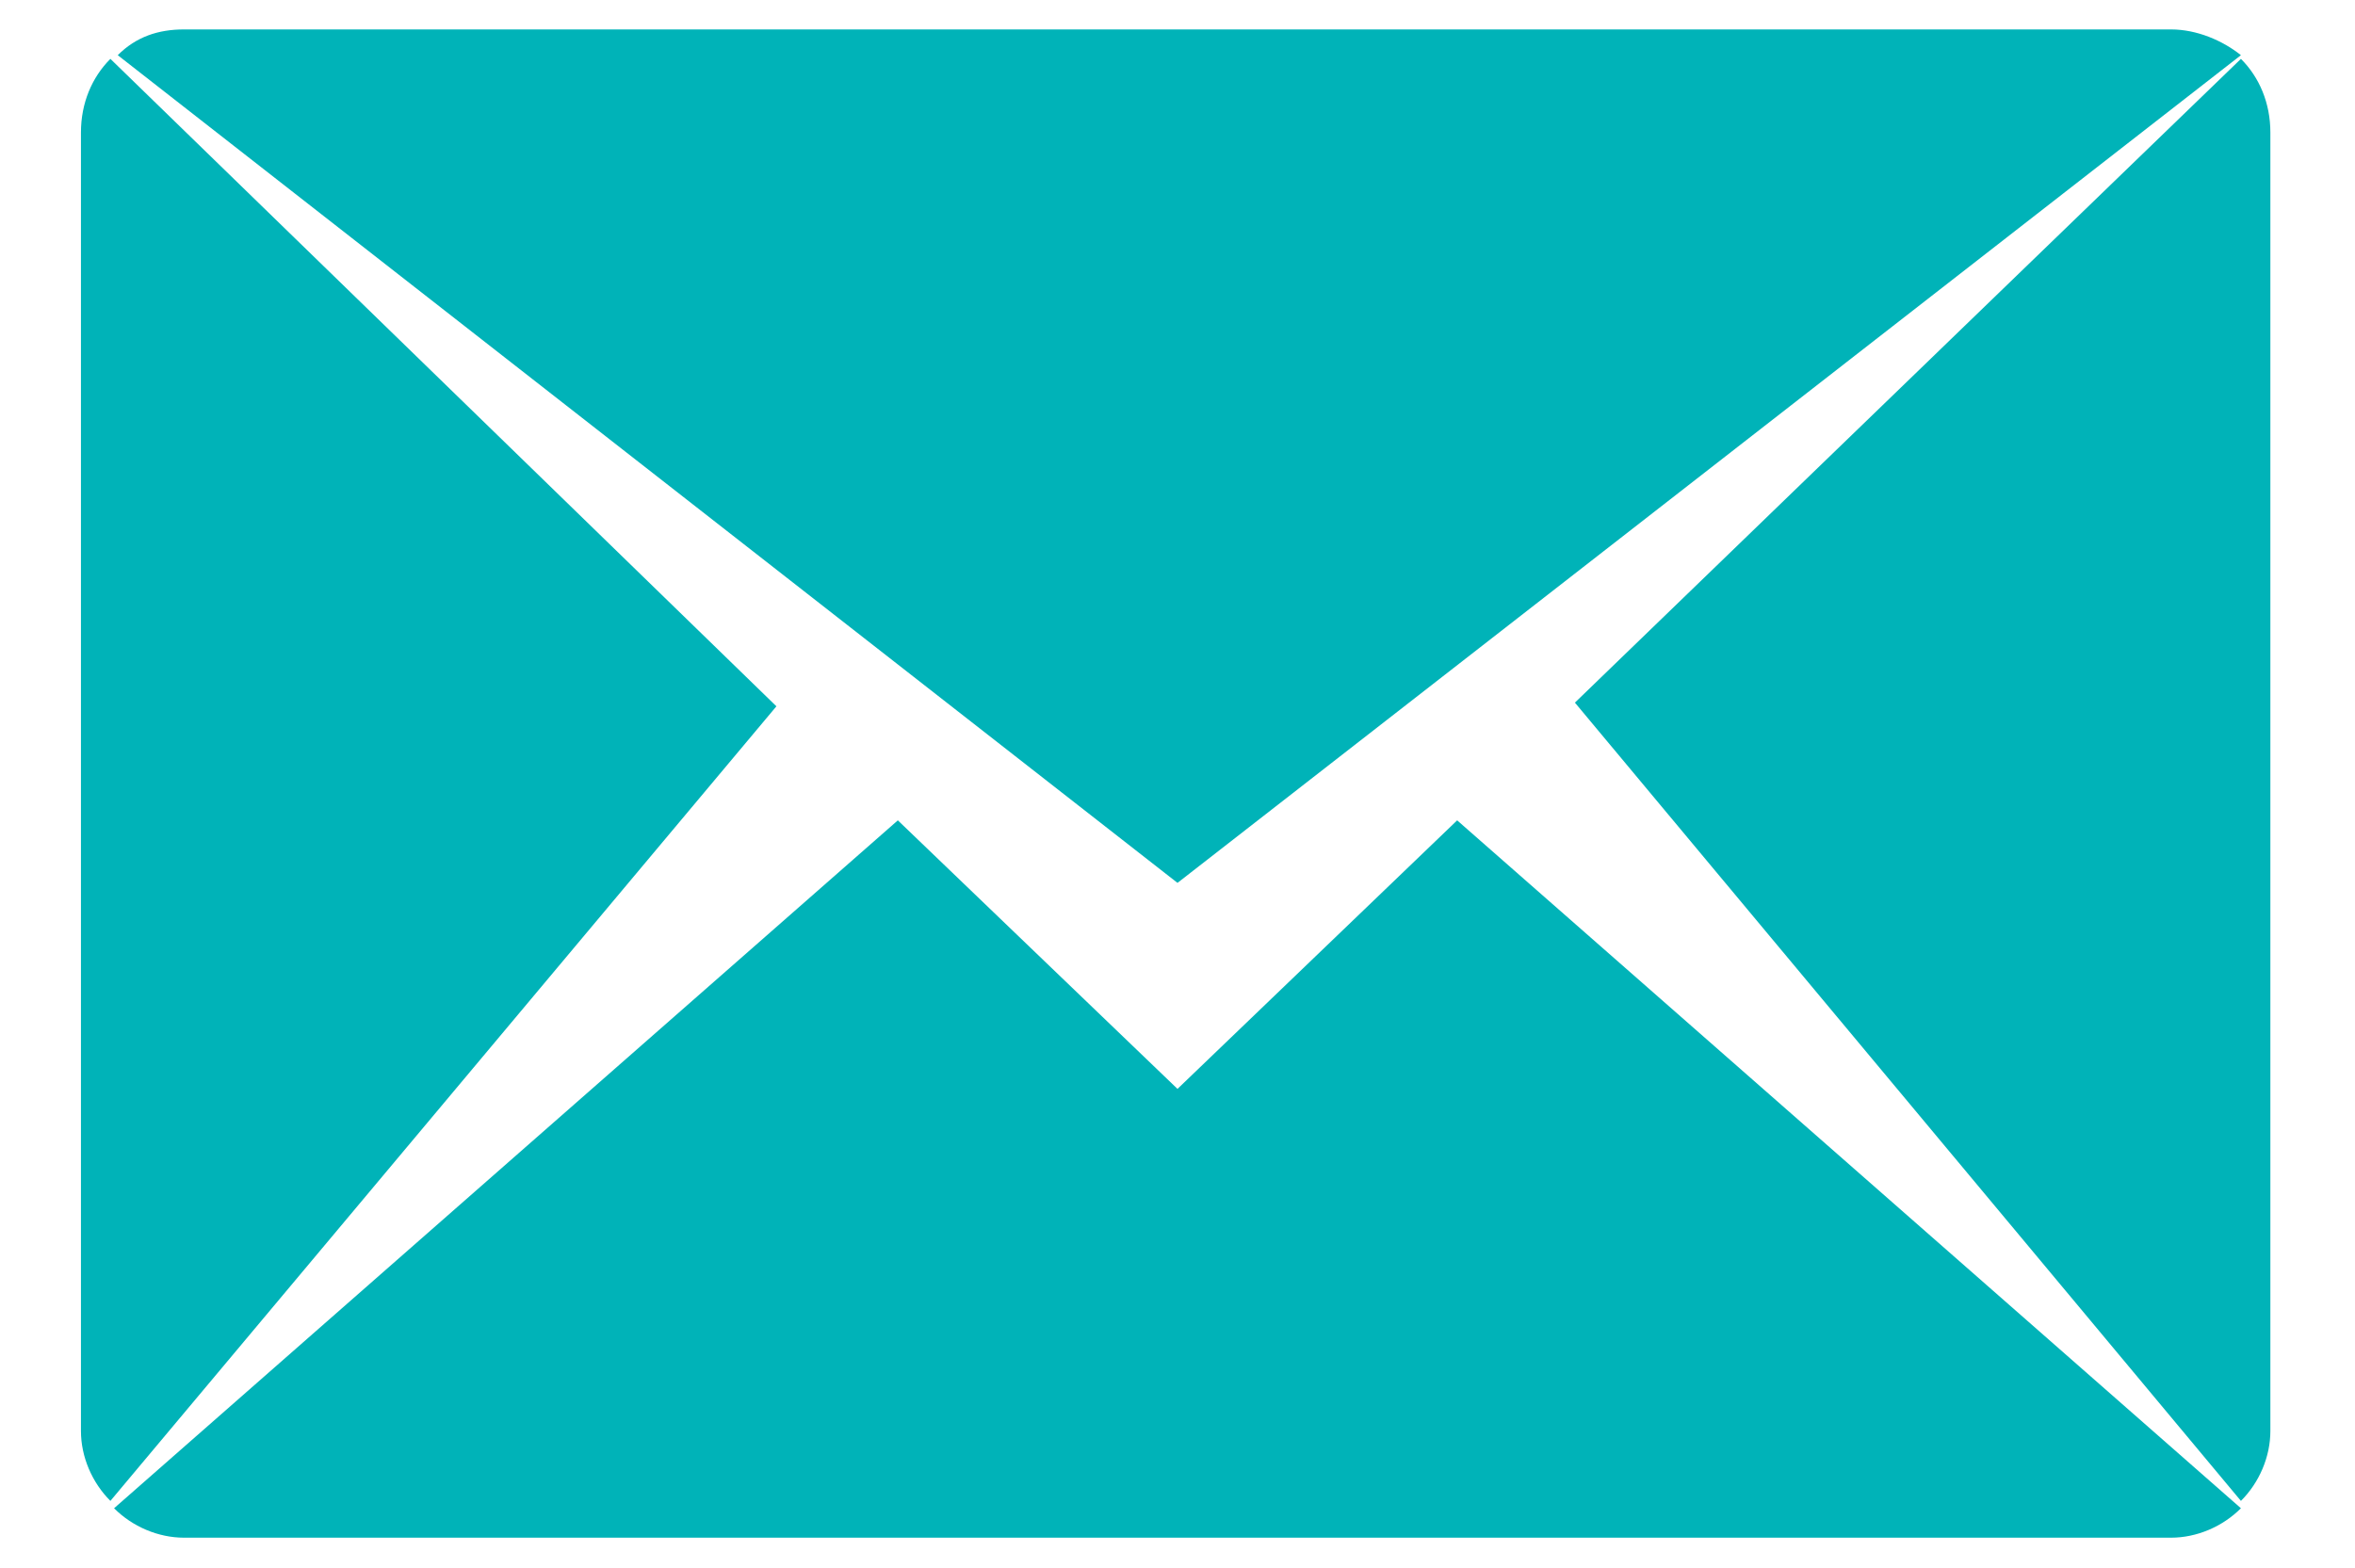
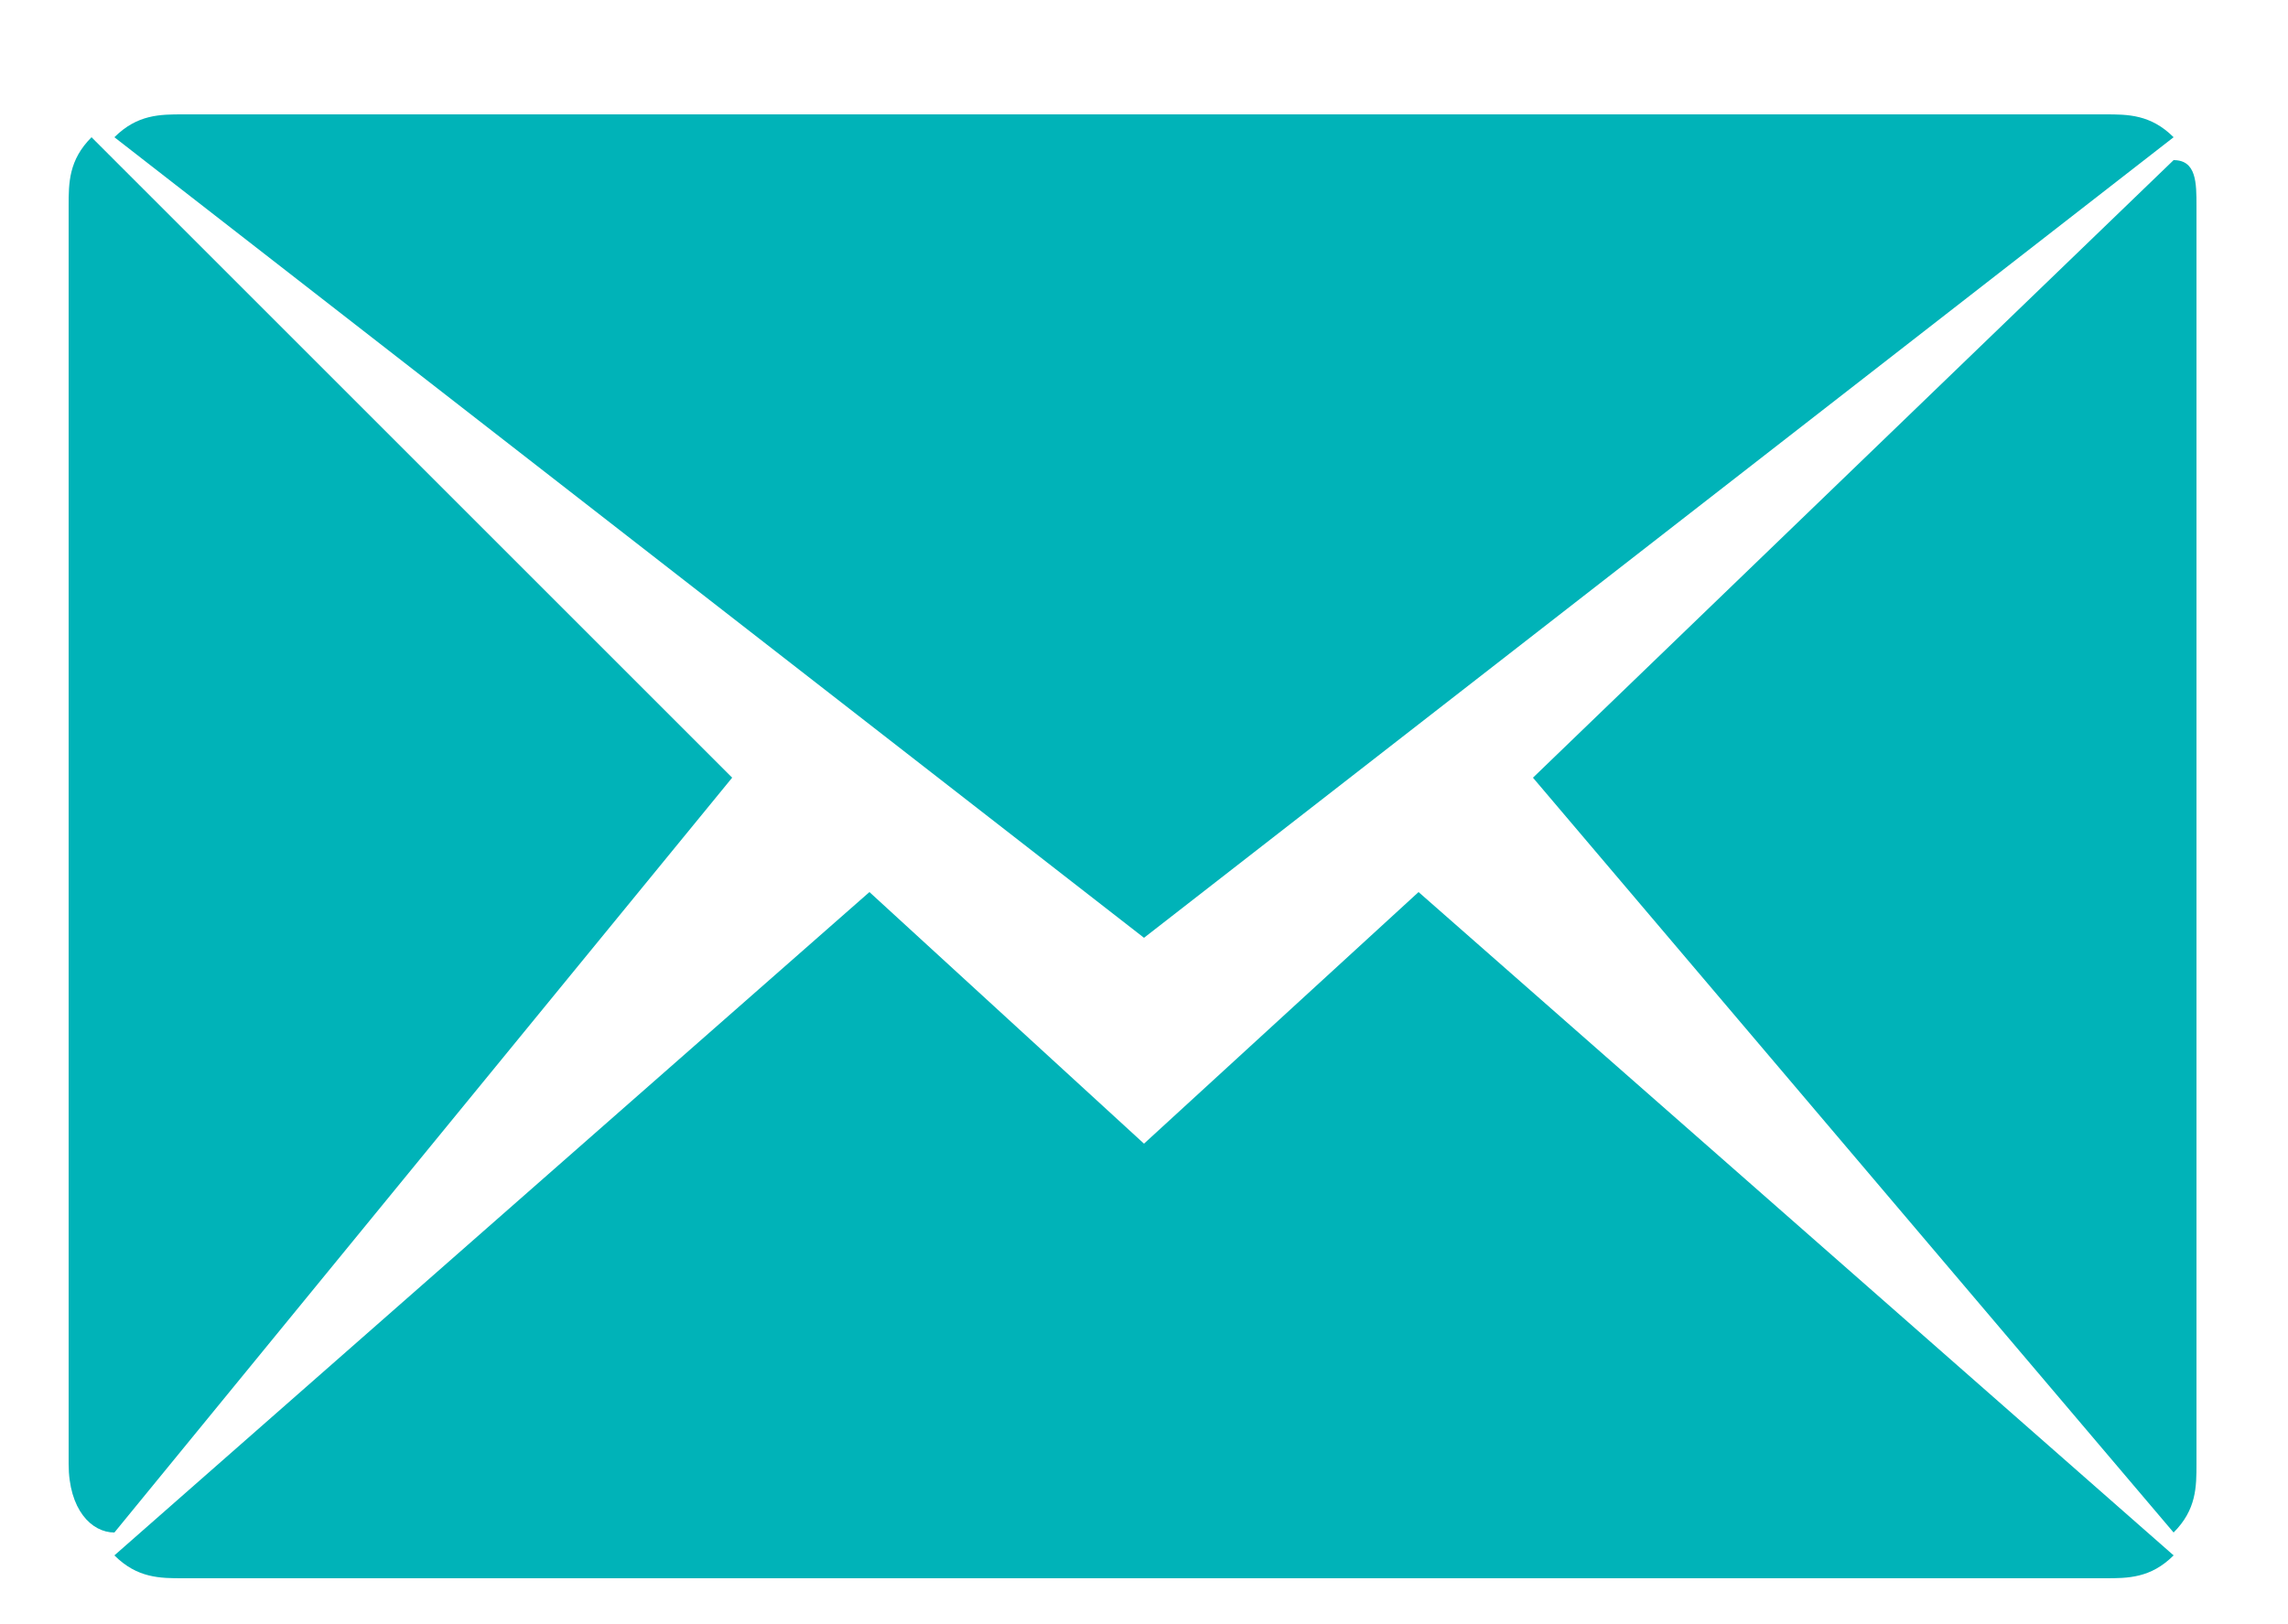
- <svg xmlns="http://www.w3.org/2000/svg" version="1.1" id="Layer_1" x="0px" y="0px" viewBox="0 0 64 42.6" enable-background="new 0 0 64 42.6" xml:space="preserve">
-   <path id="MAIL_2_" fill-rule="evenodd" clip-rule="evenodd" fill="#00B3B8" d="M42.8,19.1L60.9,1.6c0.5,0.5,0.8,1.2,0.8,2v35.3  c0,0.7-0.3,1.4-0.8,1.9L42.8,19.1z M3.2,1.5C3.7,1,4.3,0.8,5,0.8h54c0.7,0,1.4,0.3,1.9,0.7L32,24L3.2,1.5z M3,40.8  c-0.5-0.5-0.8-1.2-0.8-1.9V3.6c0-0.8,0.3-1.5,0.8-2l18.1,17.6L3,40.8z M32,29.6l7.6-7.3l21.3,18.7c-0.5,0.5-1.2,0.8-1.9,0.8H5  c-0.7,0-1.4-0.3-1.9-0.8l21.3-18.7L32,29.6z" />
+ <svg xmlns="http://www.w3.org/2000/svg" version="1.1" id="Layer_1" x="0px" y="0px" viewBox="0 1.3 10 7.1" enable-background="new 0 1.3 10 7.1" xml:space="preserve">
+   <path id="MAIL_2_" fill="#00B3B8" d="M6.7,4.7l2.8-2.7C9.6,2,9.6,2.1,9.6,2.2v5.5c0,0.1,0,0.2-0.1,0.3L6.7,4.7z M0.5,1.9  c0.1-0.1,0.2-0.1,0.3-0.1h8.4c0.1,0,0.2,0,0.3,0.1L5,5.4L0.5,1.9z M0.5,8C0.4,8,0.3,7.9,0.3,7.7V2.2c0-0.1,0-0.2,0.1-0.3l2.8,2.8  L0.5,8z M5,6.3l1.2-1.1l3.3,2.9C9.4,8.2,9.3,8.2,9.2,8.2H0.8c-0.1,0-0.2,0-0.3-0.1l3.3-2.9L5,6.3z" />
</svg>
